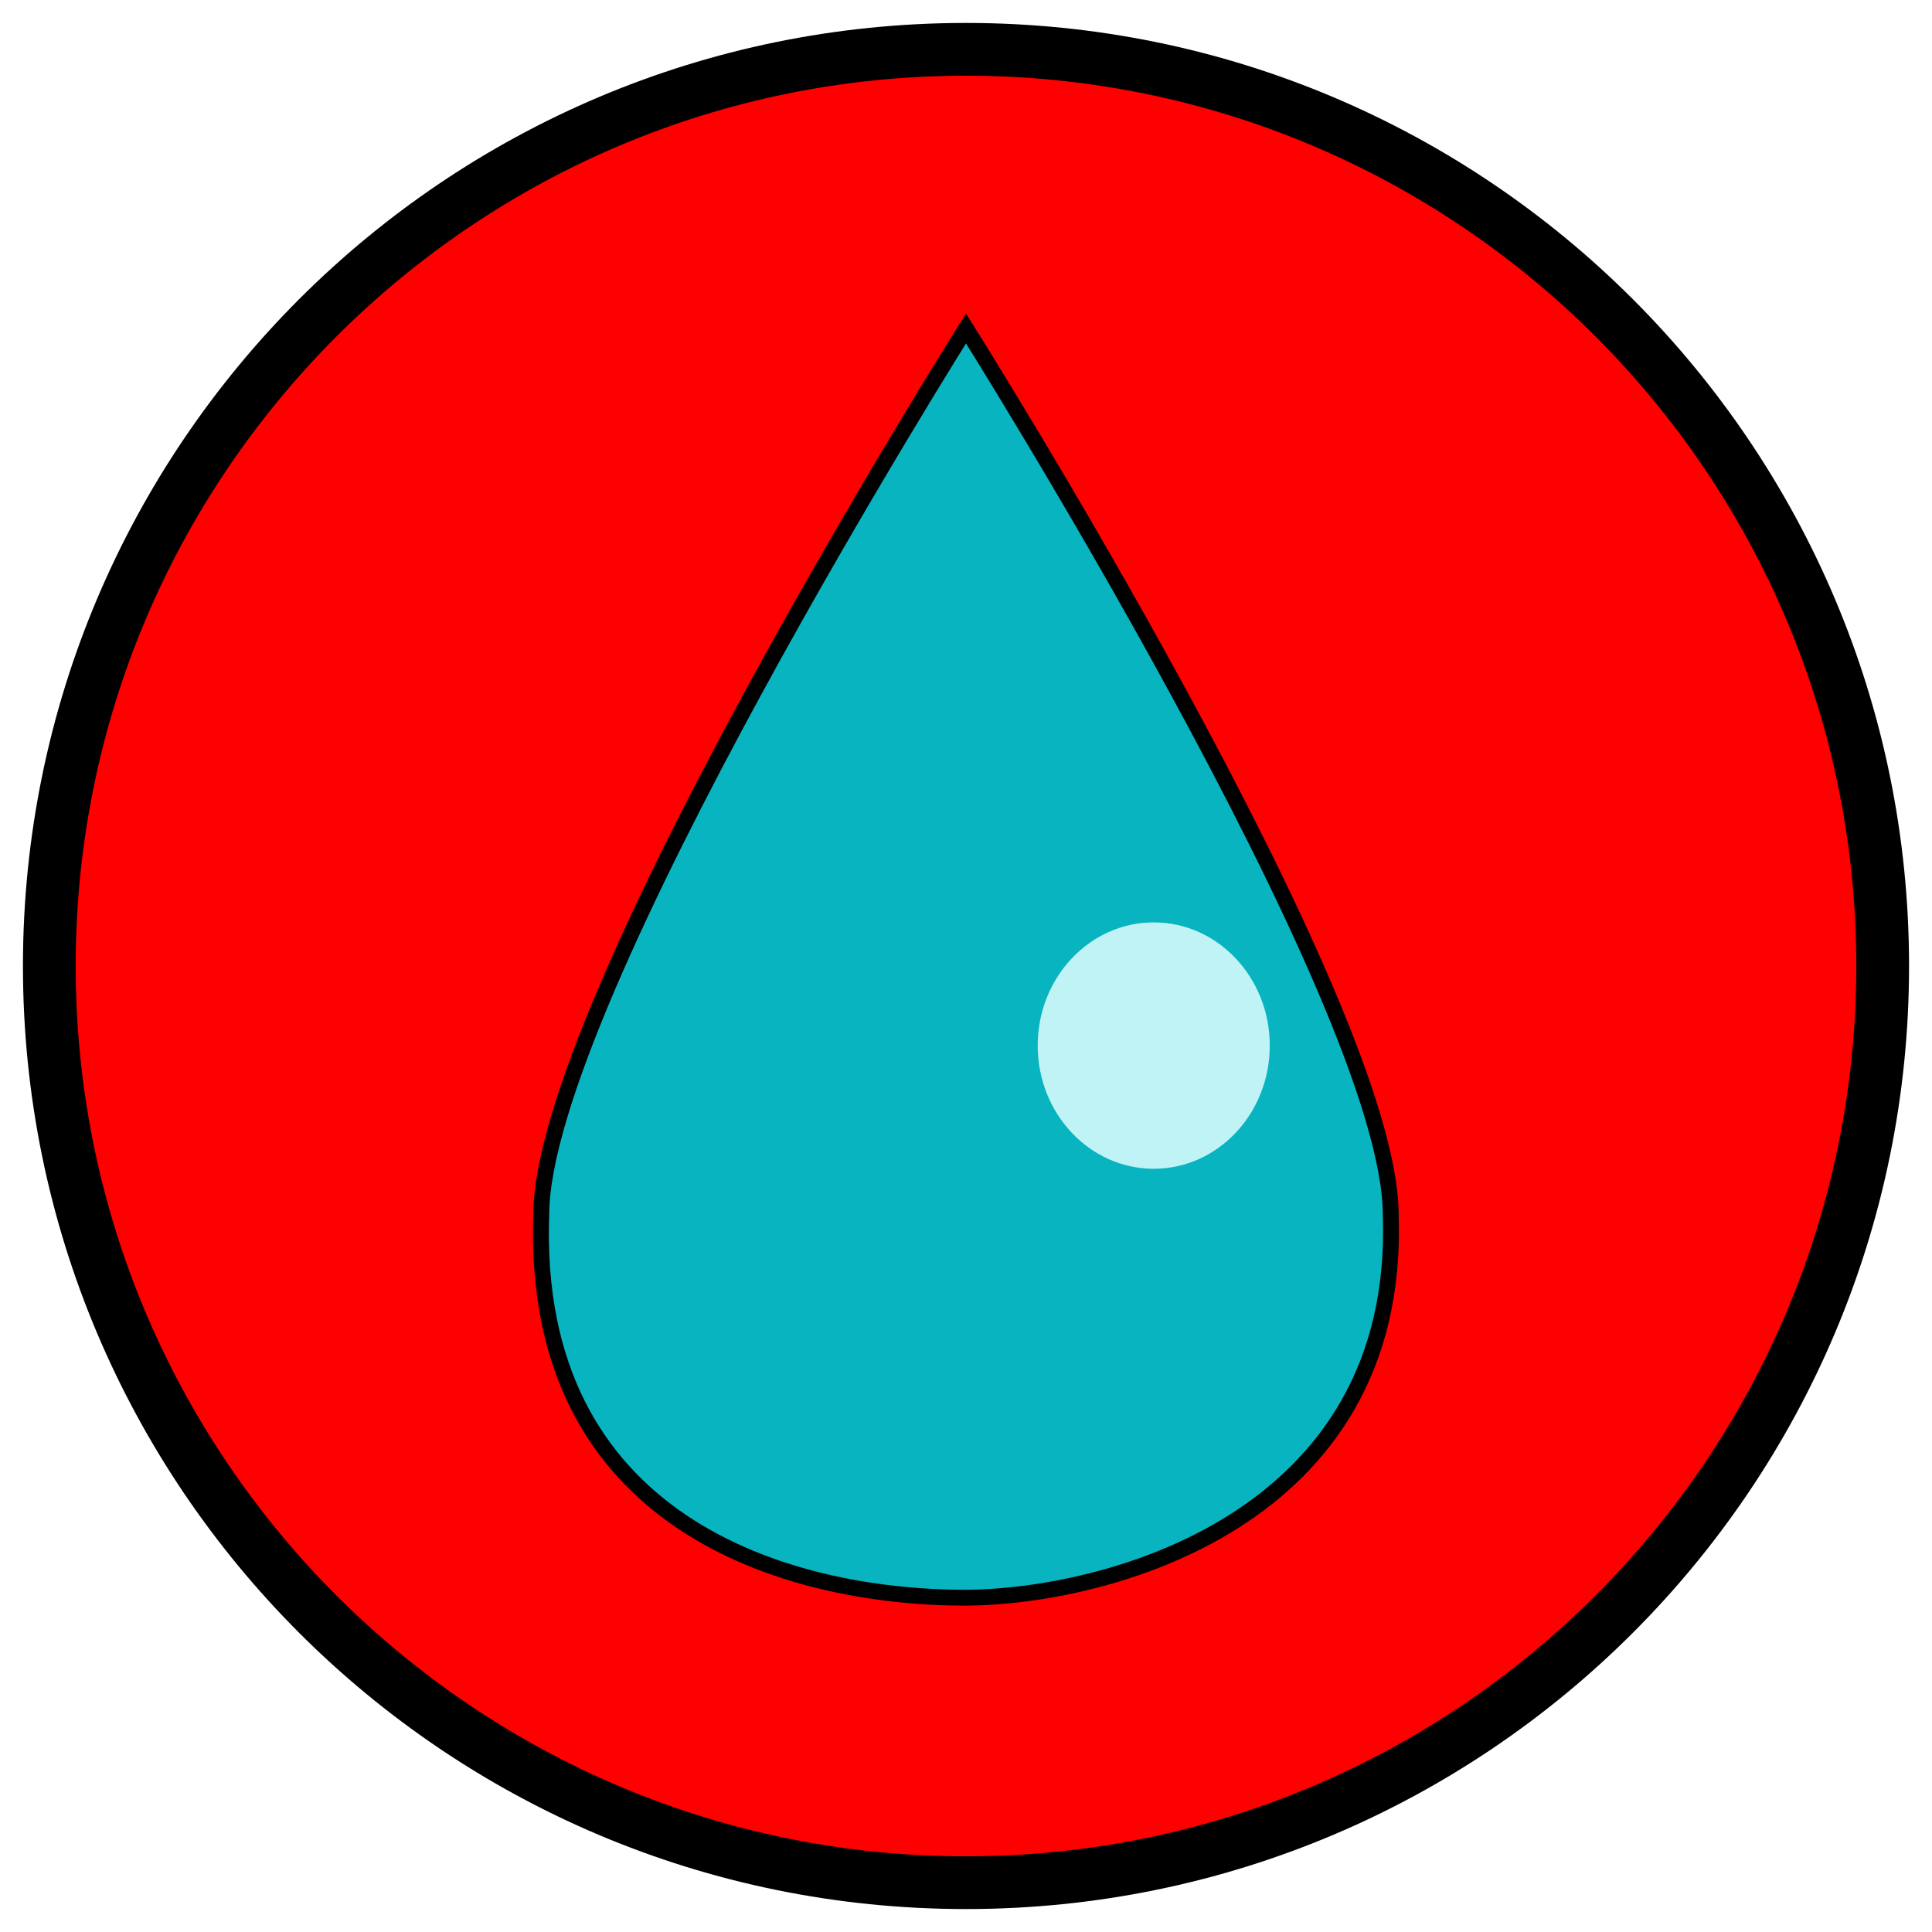
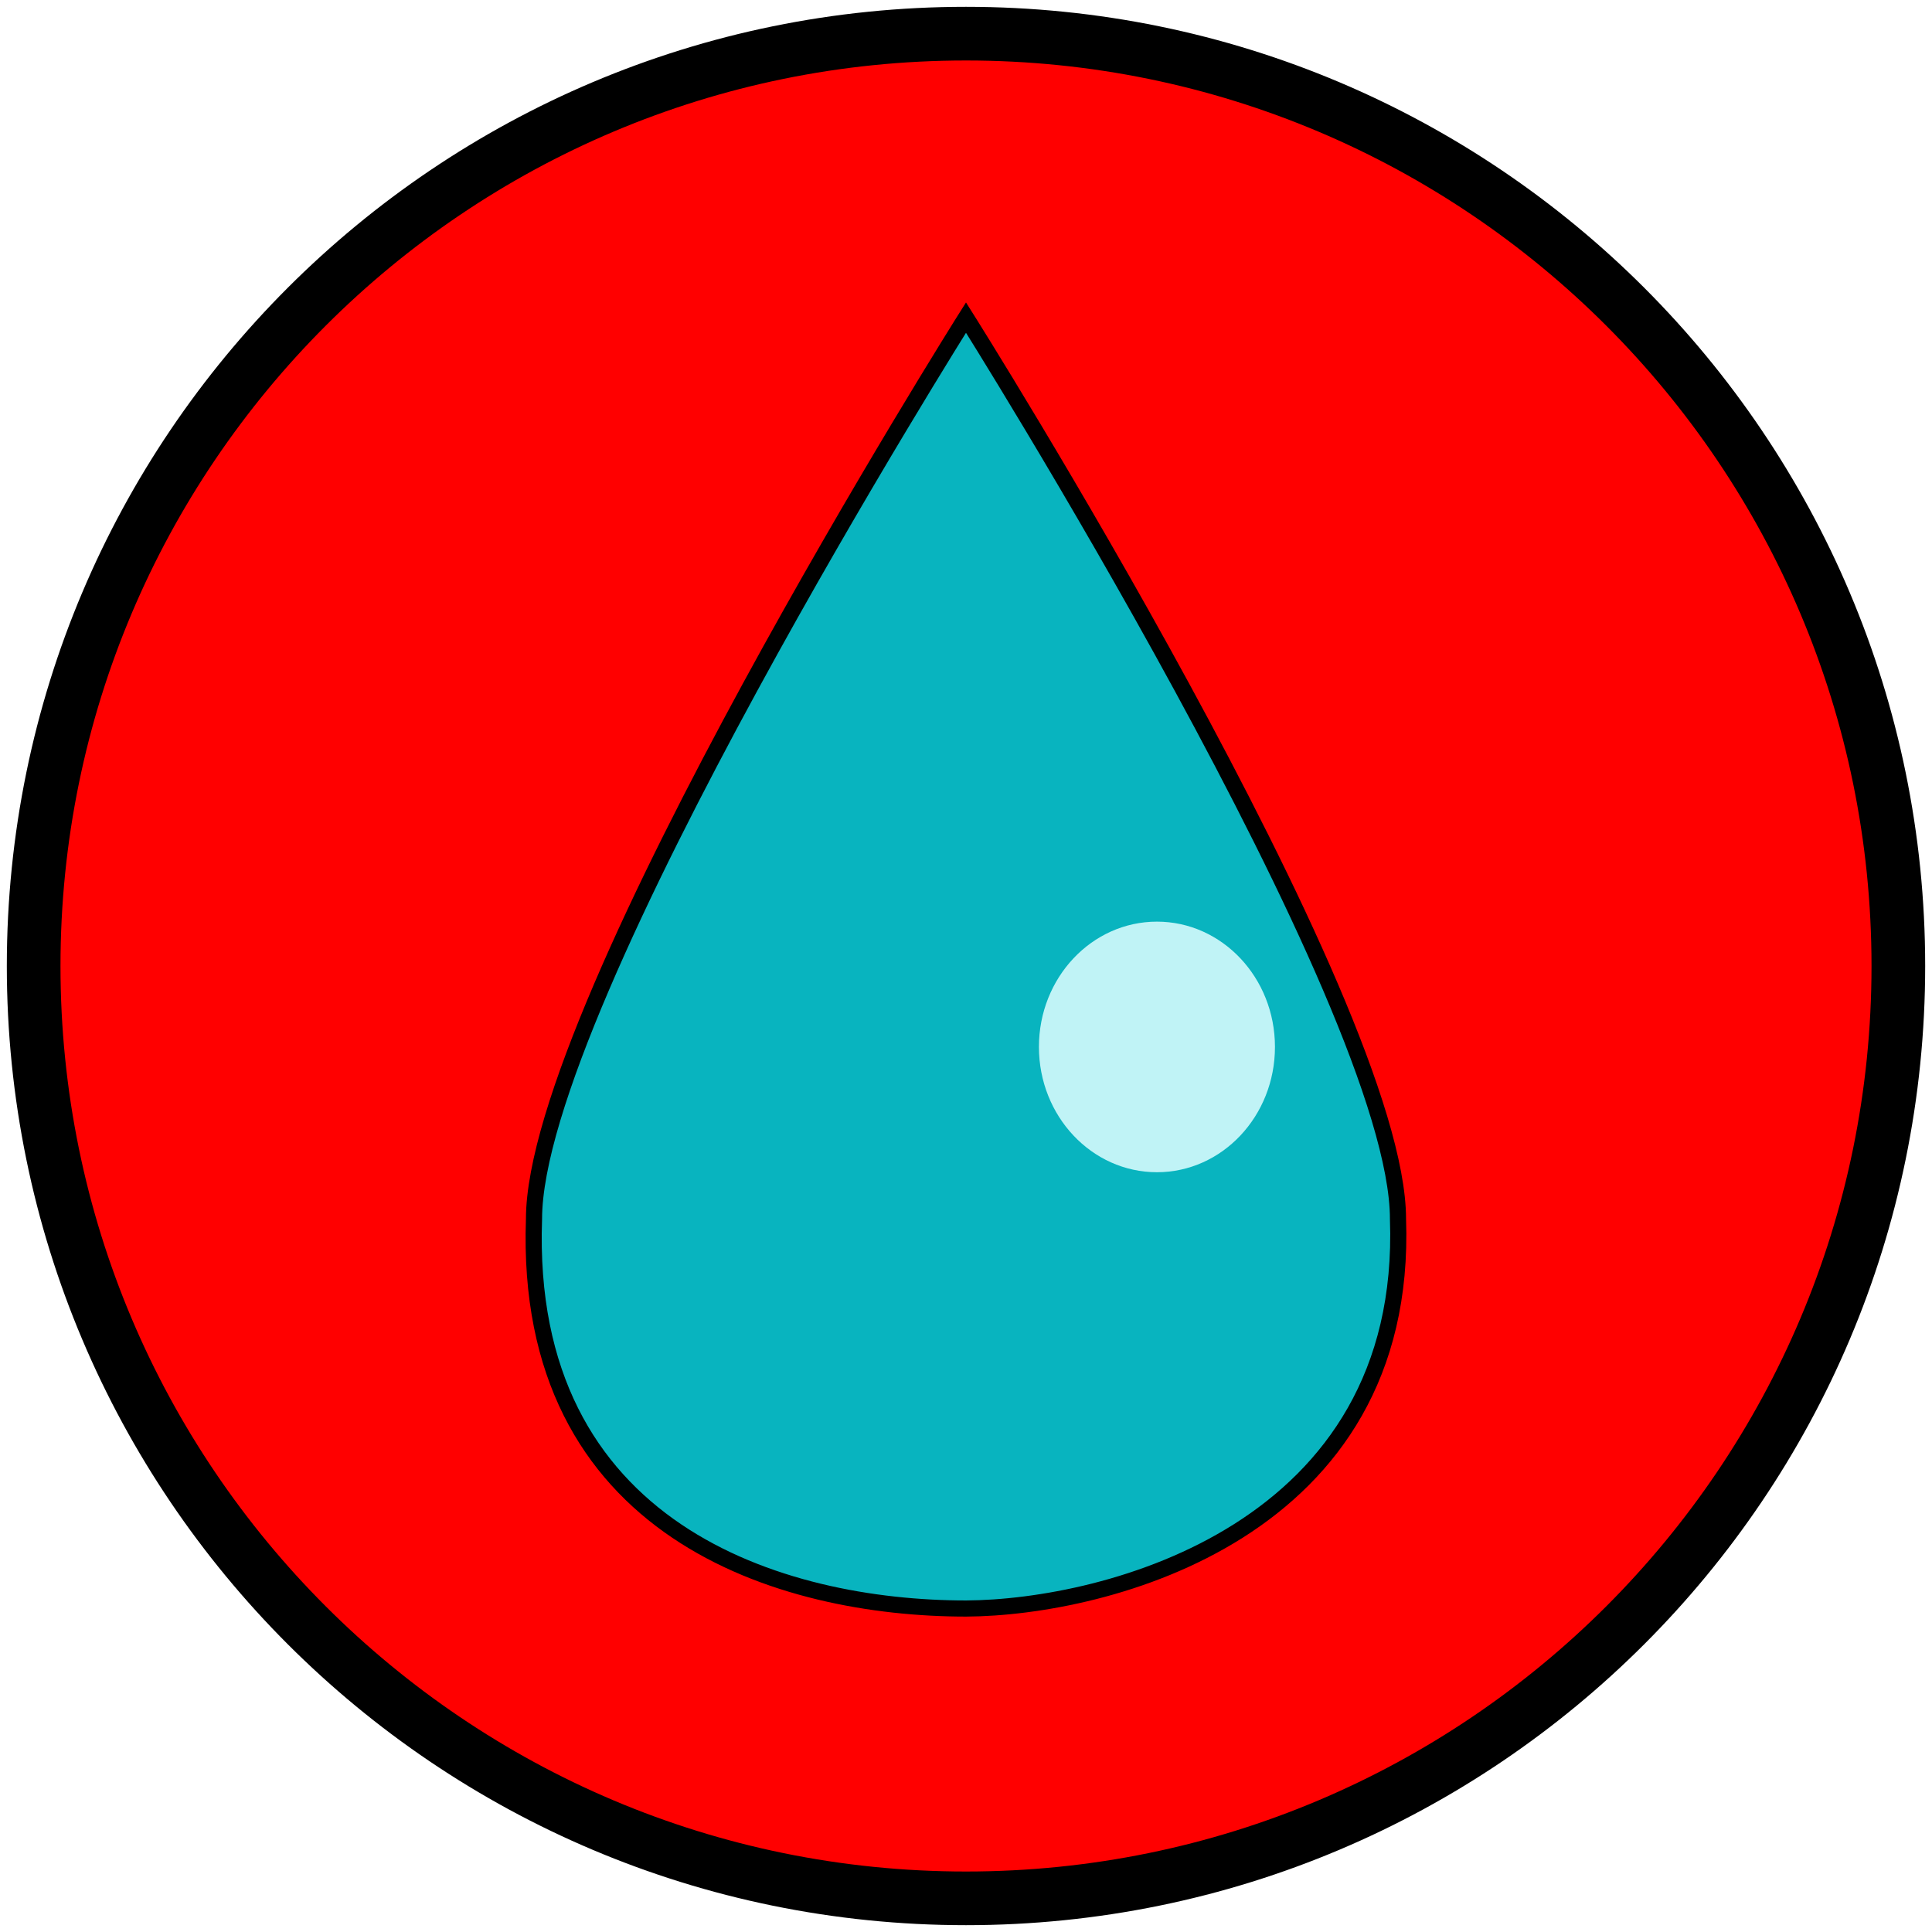
- <svg xmlns="http://www.w3.org/2000/svg" width="256mm" height="256mm" viewBox="0 0 256 256" version="1.1" id="svg8">
+ <svg xmlns="http://www.w3.org/2000/svg" width="32mm" height="32mm" viewBox="0 0 32 32" version="1.1" id="svg8">
  <defs id="defs2" />
-   <g id="layer1" transform="translate(0,-41)">
-     <circle style="opacity:1;fill:#ff0000;fill-opacity:1;stroke:#000000;stroke-width:6.991;stroke-miterlimit:4;stroke-dasharray:none;stroke-opacity:1" id="path2541" cx="128" cy="169" r="121.464" />
-     <g id="g2265" transform="matrix(0.8755183,0,0,0.8755183,15.9332,20.93238)">
-       <g id="g2269">
-         <path style="fill:#08b4bf;fill-opacity:1;stroke:#000000;stroke-width:2.4;stroke-linecap:butt;stroke-linejoin:miter;stroke-miterlimit:4;stroke-dasharray:none;stroke-opacity:1" d="m 63.719,206.772 c -1.654,46.531 36.856,57.956 64.305,57.956 20.796,-0.111 65.911,-11.426 64.257,-57.956 0,-32.145 -64.281,-134.138 -64.281,-134.138 0,0 -64.281,101.992 -64.281,134.138 z" id="path10" />
-         <ellipse style="opacity:1;fill:#c0f3f6;fill-opacity:1;stroke:none;stroke-width:3.2;stroke-miterlimit:4;stroke-dasharray:none;stroke-opacity:1" id="path2084" cx="156.413" cy="181.163" rx="17.561" ry="18.644" />
+   <g id="layer1" transform="translate(0,-265)">
+     <g id="g822" transform="matrix(0.1271373,0,0,0.1271373,-0.27357,259.5138)">
+       <circle r="121.464" cy="169" cx="128" id="path2541" style="opacity:1;fill:#ff0000;fill-opacity:1;stroke:#000000;stroke-width:6.991;stroke-miterlimit:4;stroke-dasharray:none;stroke-opacity:1" />
+       <g transform="matrix(0.8755183,0,0,0.8755183,15.9332,20.93238)" id="g2265">
+         <g id="g2269">
+           <path id="path10" d="m 63.719,206.772 c -1.654,46.531 36.856,57.956 64.305,57.956 20.796,-0.111 65.911,-11.426 64.257,-57.956 0,-32.145 -64.281,-134.138 -64.281,-134.138 0,0 -64.281,101.992 -64.281,134.138 z" style="fill:#08b4bf;fill-opacity:1;stroke:#000000;stroke-width:2.4;stroke-linecap:butt;stroke-linejoin:miter;stroke-miterlimit:4;stroke-dasharray:none;stroke-opacity:1" />
+           <ellipse ry="18.644" rx="17.561" cy="181.163" cx="156.413" id="path2084" style="opacity:1;fill:#c0f3f6;fill-opacity:1;stroke:none;stroke-width:3.2;stroke-miterlimit:4;stroke-dasharray:none;stroke-opacity:1" />
+         </g>
      </g>
    </g>
  </g>
</svg>
